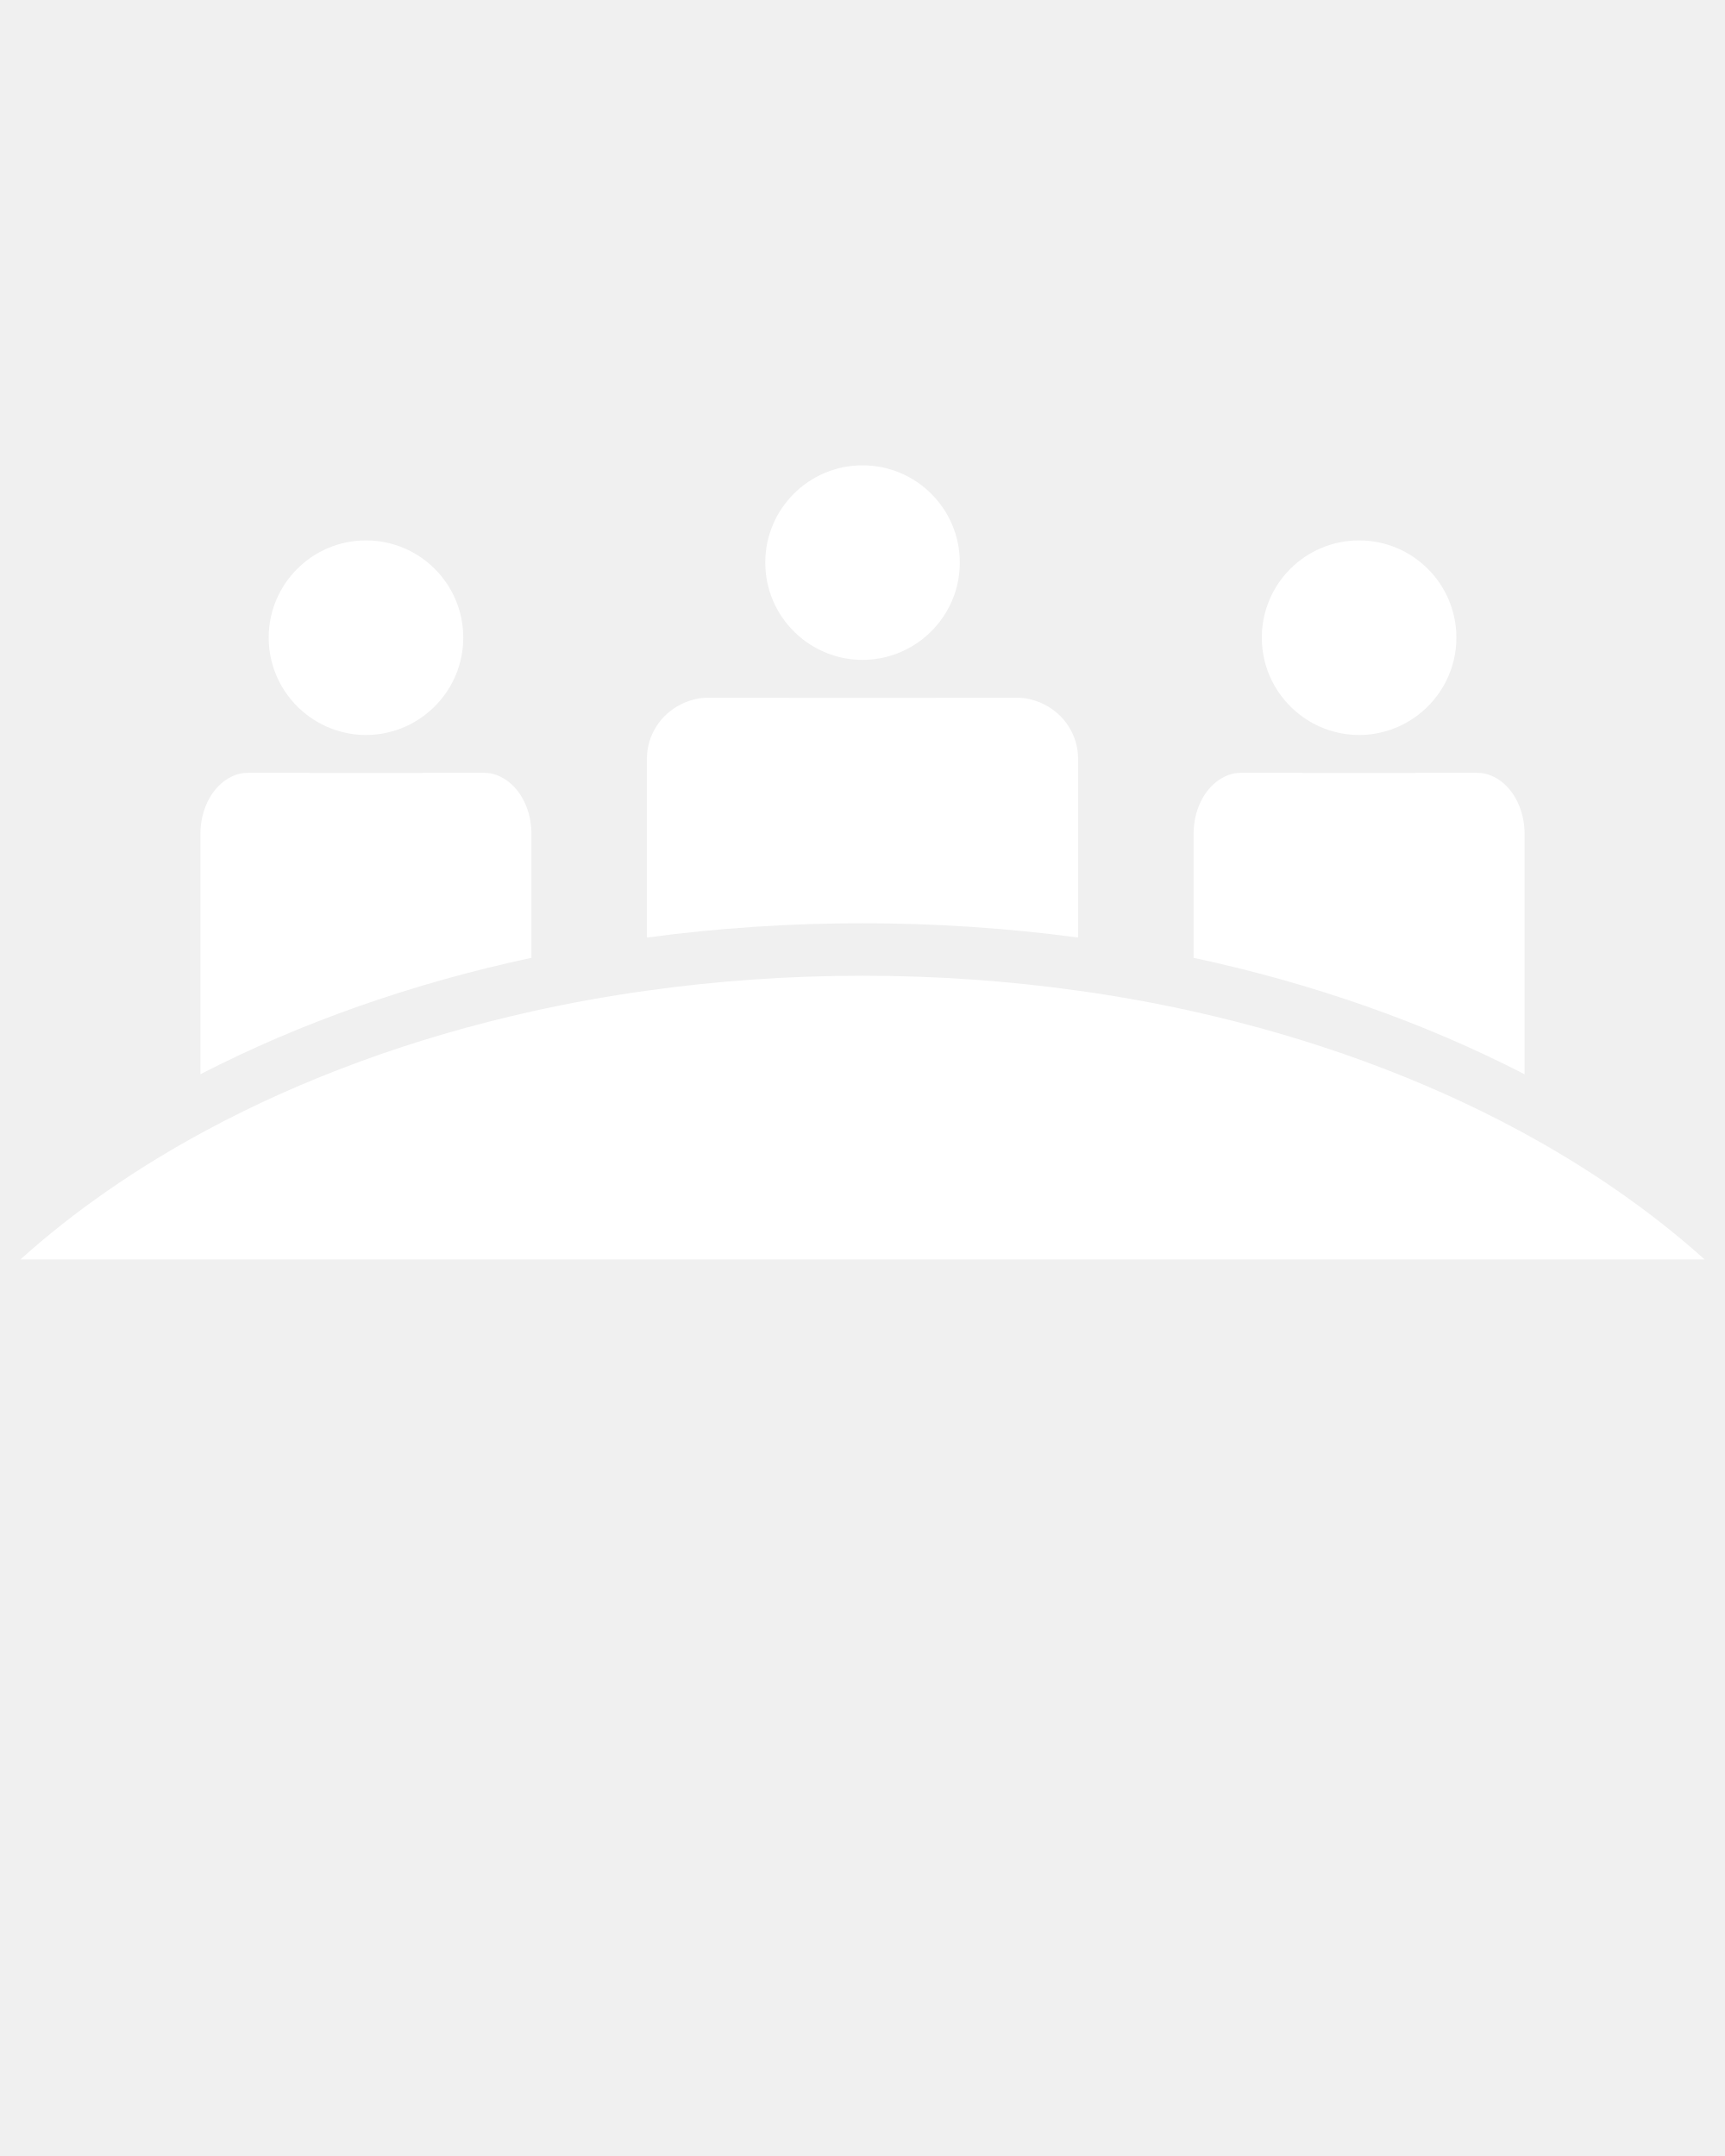
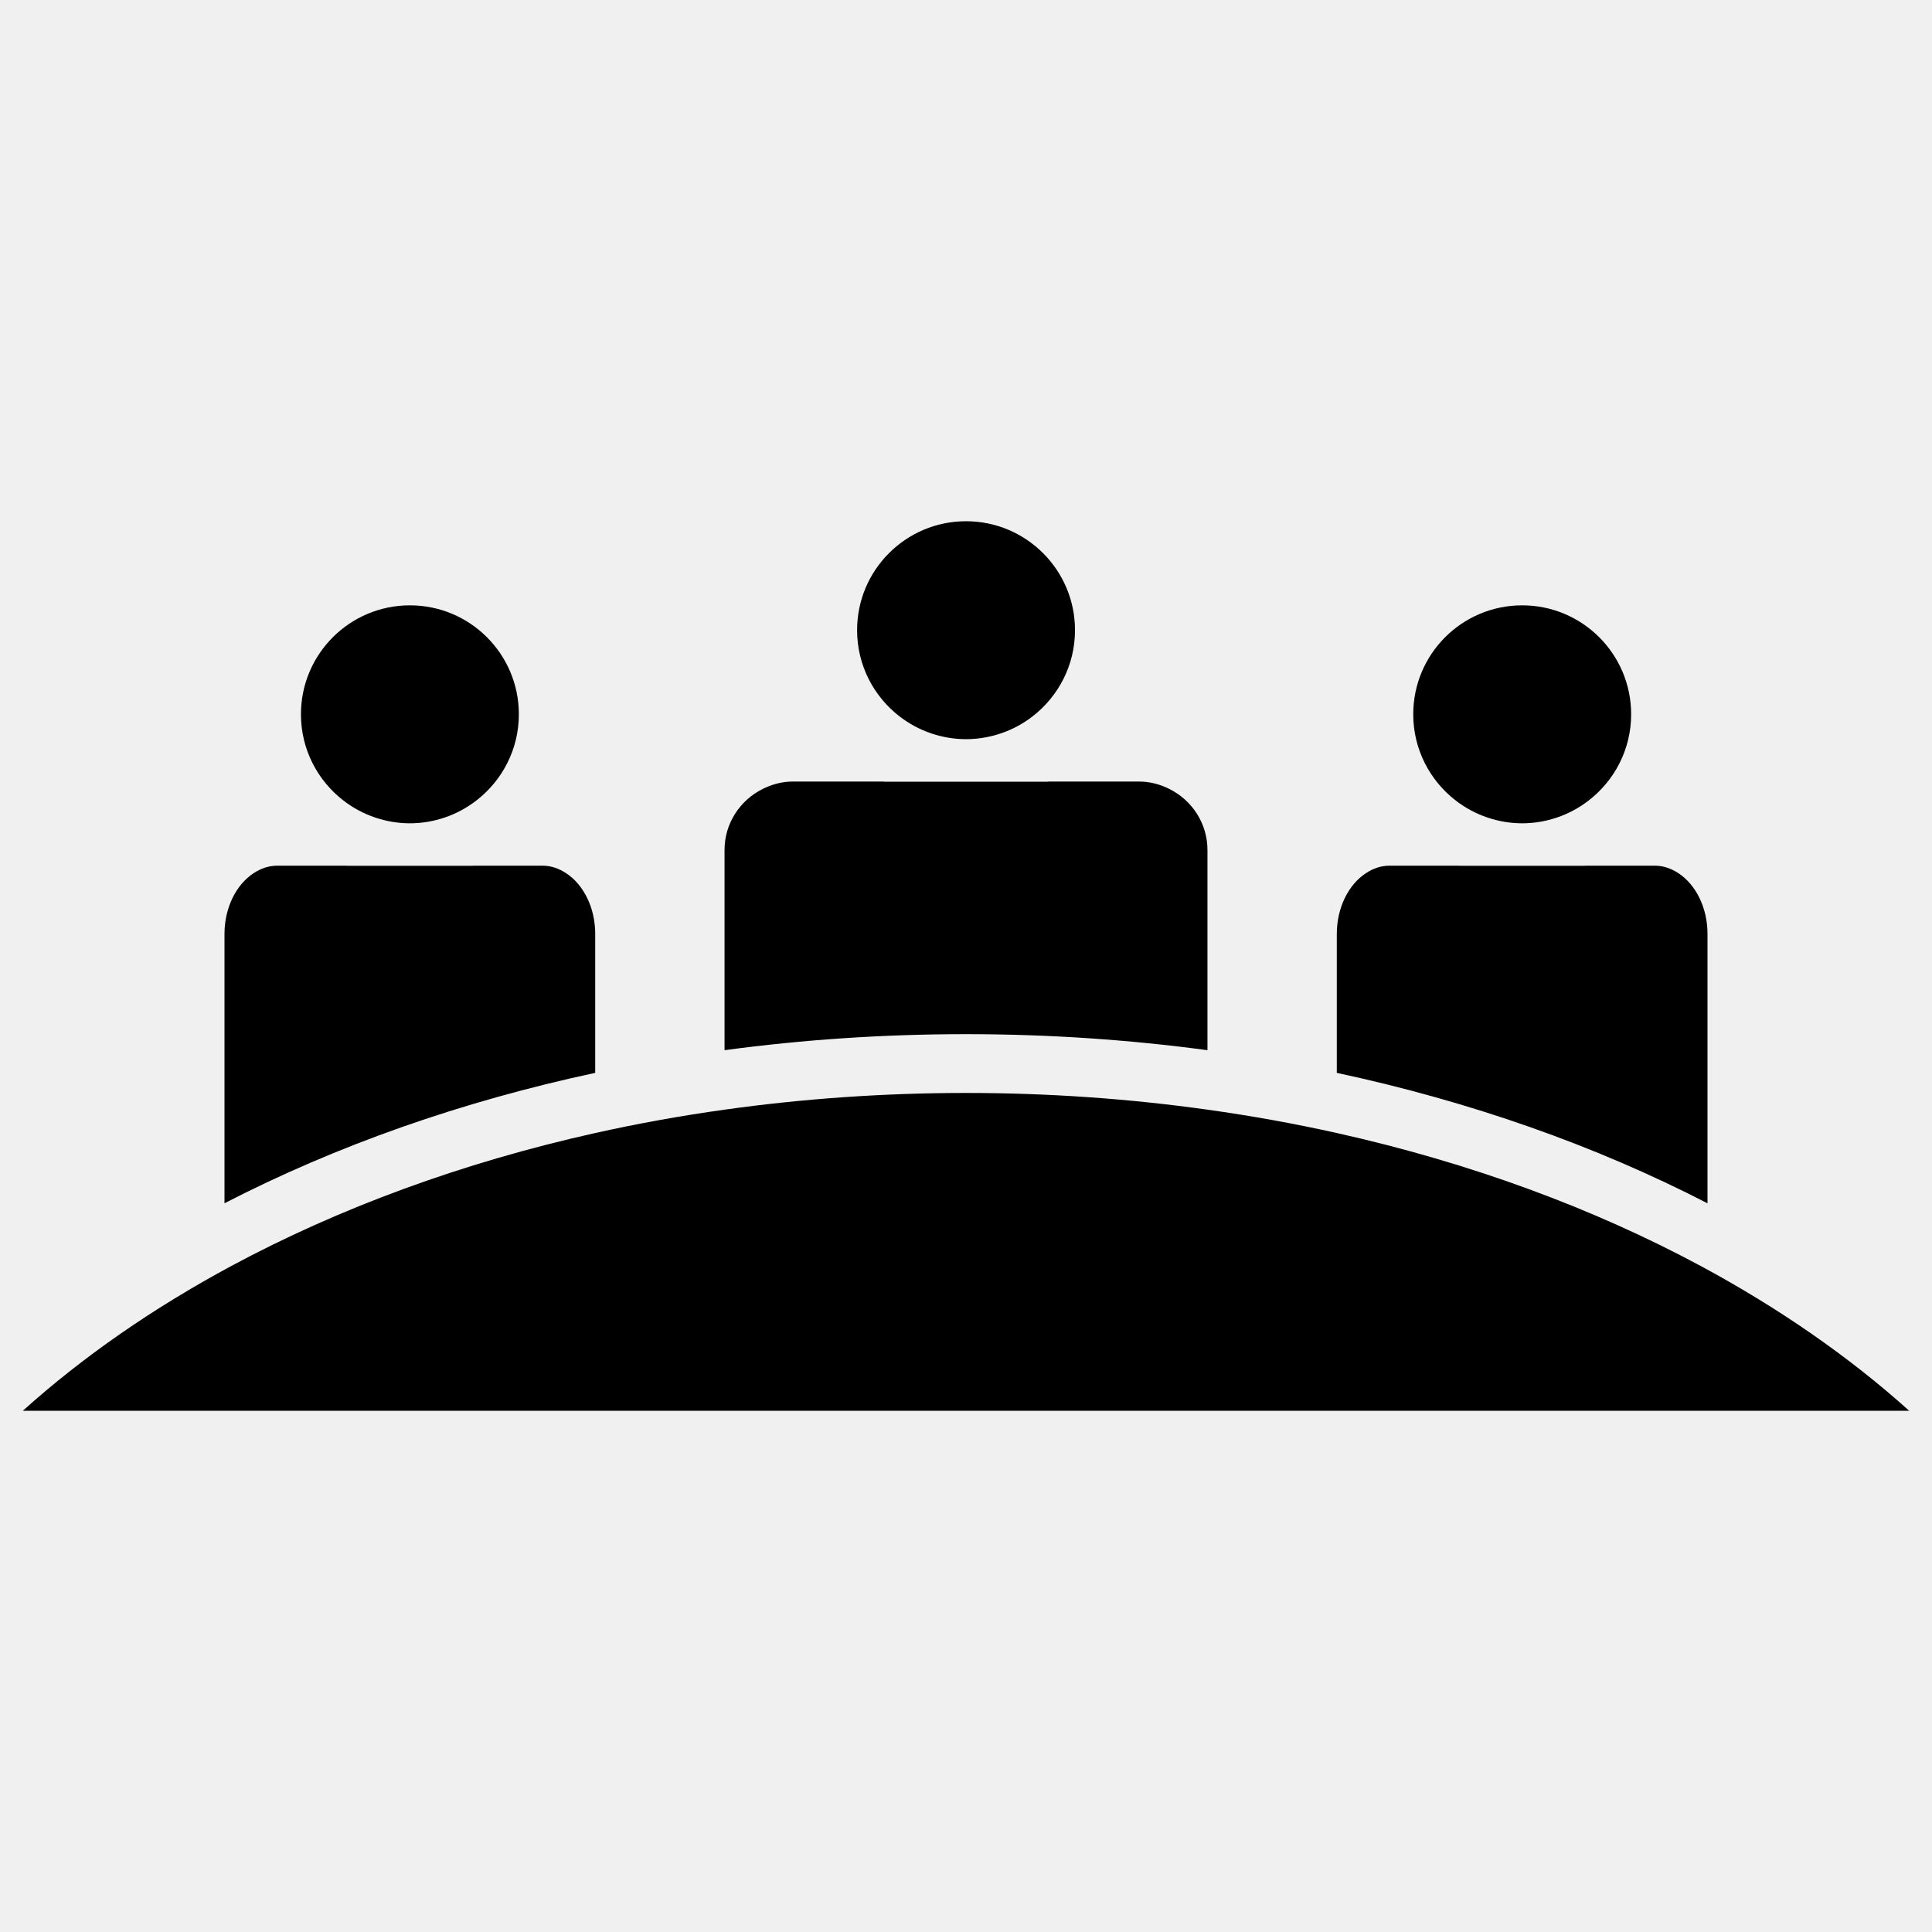
- <svg xmlns="http://www.w3.org/2000/svg" version="1.1" x="0px" y="0px" viewBox="0 0 100 125" enable-background="new 0 0 100 100" xml:space="preserve">
+ <svg xmlns="http://www.w3.org/2000/svg" version="1.1" x="0px" y="0px" viewBox="0 0 100 100" enable-background="new 0 0 100 100" xml:space="preserve">
  <defs>
    <style type="text/css">
   
-     .fil0 {fill:white;fill-rule:nonzero}
+     .fil0 {fill:black;fill-rule:nonzero}
   
  </style>
  </defs>
  <path class="fil0" d="M44.363,32.618c0-3.113,2.523-5.639,5.639-5.639c3.113,0,5.64,2.525,5.64,5.639c0,1.822-0.868,3.439-2.209,4.471  c-0.488,0.375-1.038,0.674-1.637,0.873c-0.564,0.189-1.167,0.297-1.794,0.297c-0.63,0-1.232-0.107-1.797-0.297  c-0.597-0.201-1.145-0.498-1.634-0.873C45.229,36.058,44.363,34.44,44.363,32.618z M62.498,54.358V43.997  c0-1.383-0.801-2.568-1.952-3.15c-0.481-0.244-1.017-0.395-1.592-0.395h-4.104h-0.602l-0.007,0.008h-8.483l-0.006-0.008h-0.599  h-4.105c-0.576,0-1.111,0.15-1.592,0.395c-1.154,0.582-1.954,1.768-1.954,3.15v10.361c4.073-0.549,8.255-0.83,12.497-0.83  S58.425,53.81,62.498,54.358z M75.357,41.442c0.488,0.375,1.037,0.674,1.633,0.873c0.566,0.191,1.168,0.299,1.798,0.299  c0.627,0,1.229-0.107,1.794-0.297c0.599-0.201,1.147-0.5,1.637-0.875c1.34-1.031,2.209-2.648,2.209-4.471  c0-3.115-2.526-5.639-5.64-5.639c-3.116,0-5.639,2.523-5.639,5.639C73.149,38.794,74.016,40.411,75.357,41.442z M88.381,48.351  c0-1.383-0.615-2.566-1.498-3.148c-0.37-0.246-0.782-0.395-1.223-0.395h-3.151h-0.46l-0.006,0.006H75.53l-0.006-0.006h-0.459h-3.152  c-0.441,0-0.853,0.148-1.221,0.393c-0.888,0.584-1.5,1.768-1.5,3.15v7.18c6.89,1.477,13.368,3.75,19.188,6.752V48.351z   M17.785,41.442c0.488,0.375,1.037,0.674,1.633,0.873c0.565,0.191,1.168,0.299,1.799,0.299c0.626,0,1.229-0.107,1.793-0.297  c0.598-0.201,1.147-0.5,1.637-0.875c1.34-1.031,2.209-2.648,2.209-4.471c0-3.115-2.525-5.639-5.639-5.639  c-3.116,0-5.64,2.523-5.64,5.639C15.577,38.794,16.443,40.411,17.785,41.442z M30.809,48.351c0-1.383-0.614-2.566-1.498-3.148  c-0.369-0.246-0.781-0.395-1.223-0.395h-3.15h-0.461l-0.006,0.006h-6.512l-0.006-0.006h-0.459h-3.152  c-0.442,0-0.854,0.148-1.223,0.393c-0.886,0.584-1.5,1.768-1.5,3.15v13.93c5.821-3,12.299-5.273,19.189-6.75V48.351z M88.027,65.526  c-5.562-2.99-11.925-5.34-18.835-6.881c-2.18-0.486-4.415-0.891-6.694-1.209C58.464,56.87,54.284,56.571,50,56.571  c-4.283,0-8.463,0.299-12.497,0.865c-2.281,0.318-4.515,0.723-6.694,1.209c-6.911,1.541-13.271,3.891-18.834,6.881  c-4.053,2.182-7.684,4.697-10.792,7.494h14.288h10.889h16.16H56.7h16.343h10.889h14.886C95.709,70.224,92.078,67.708,88.027,65.526z  " />
</svg>
